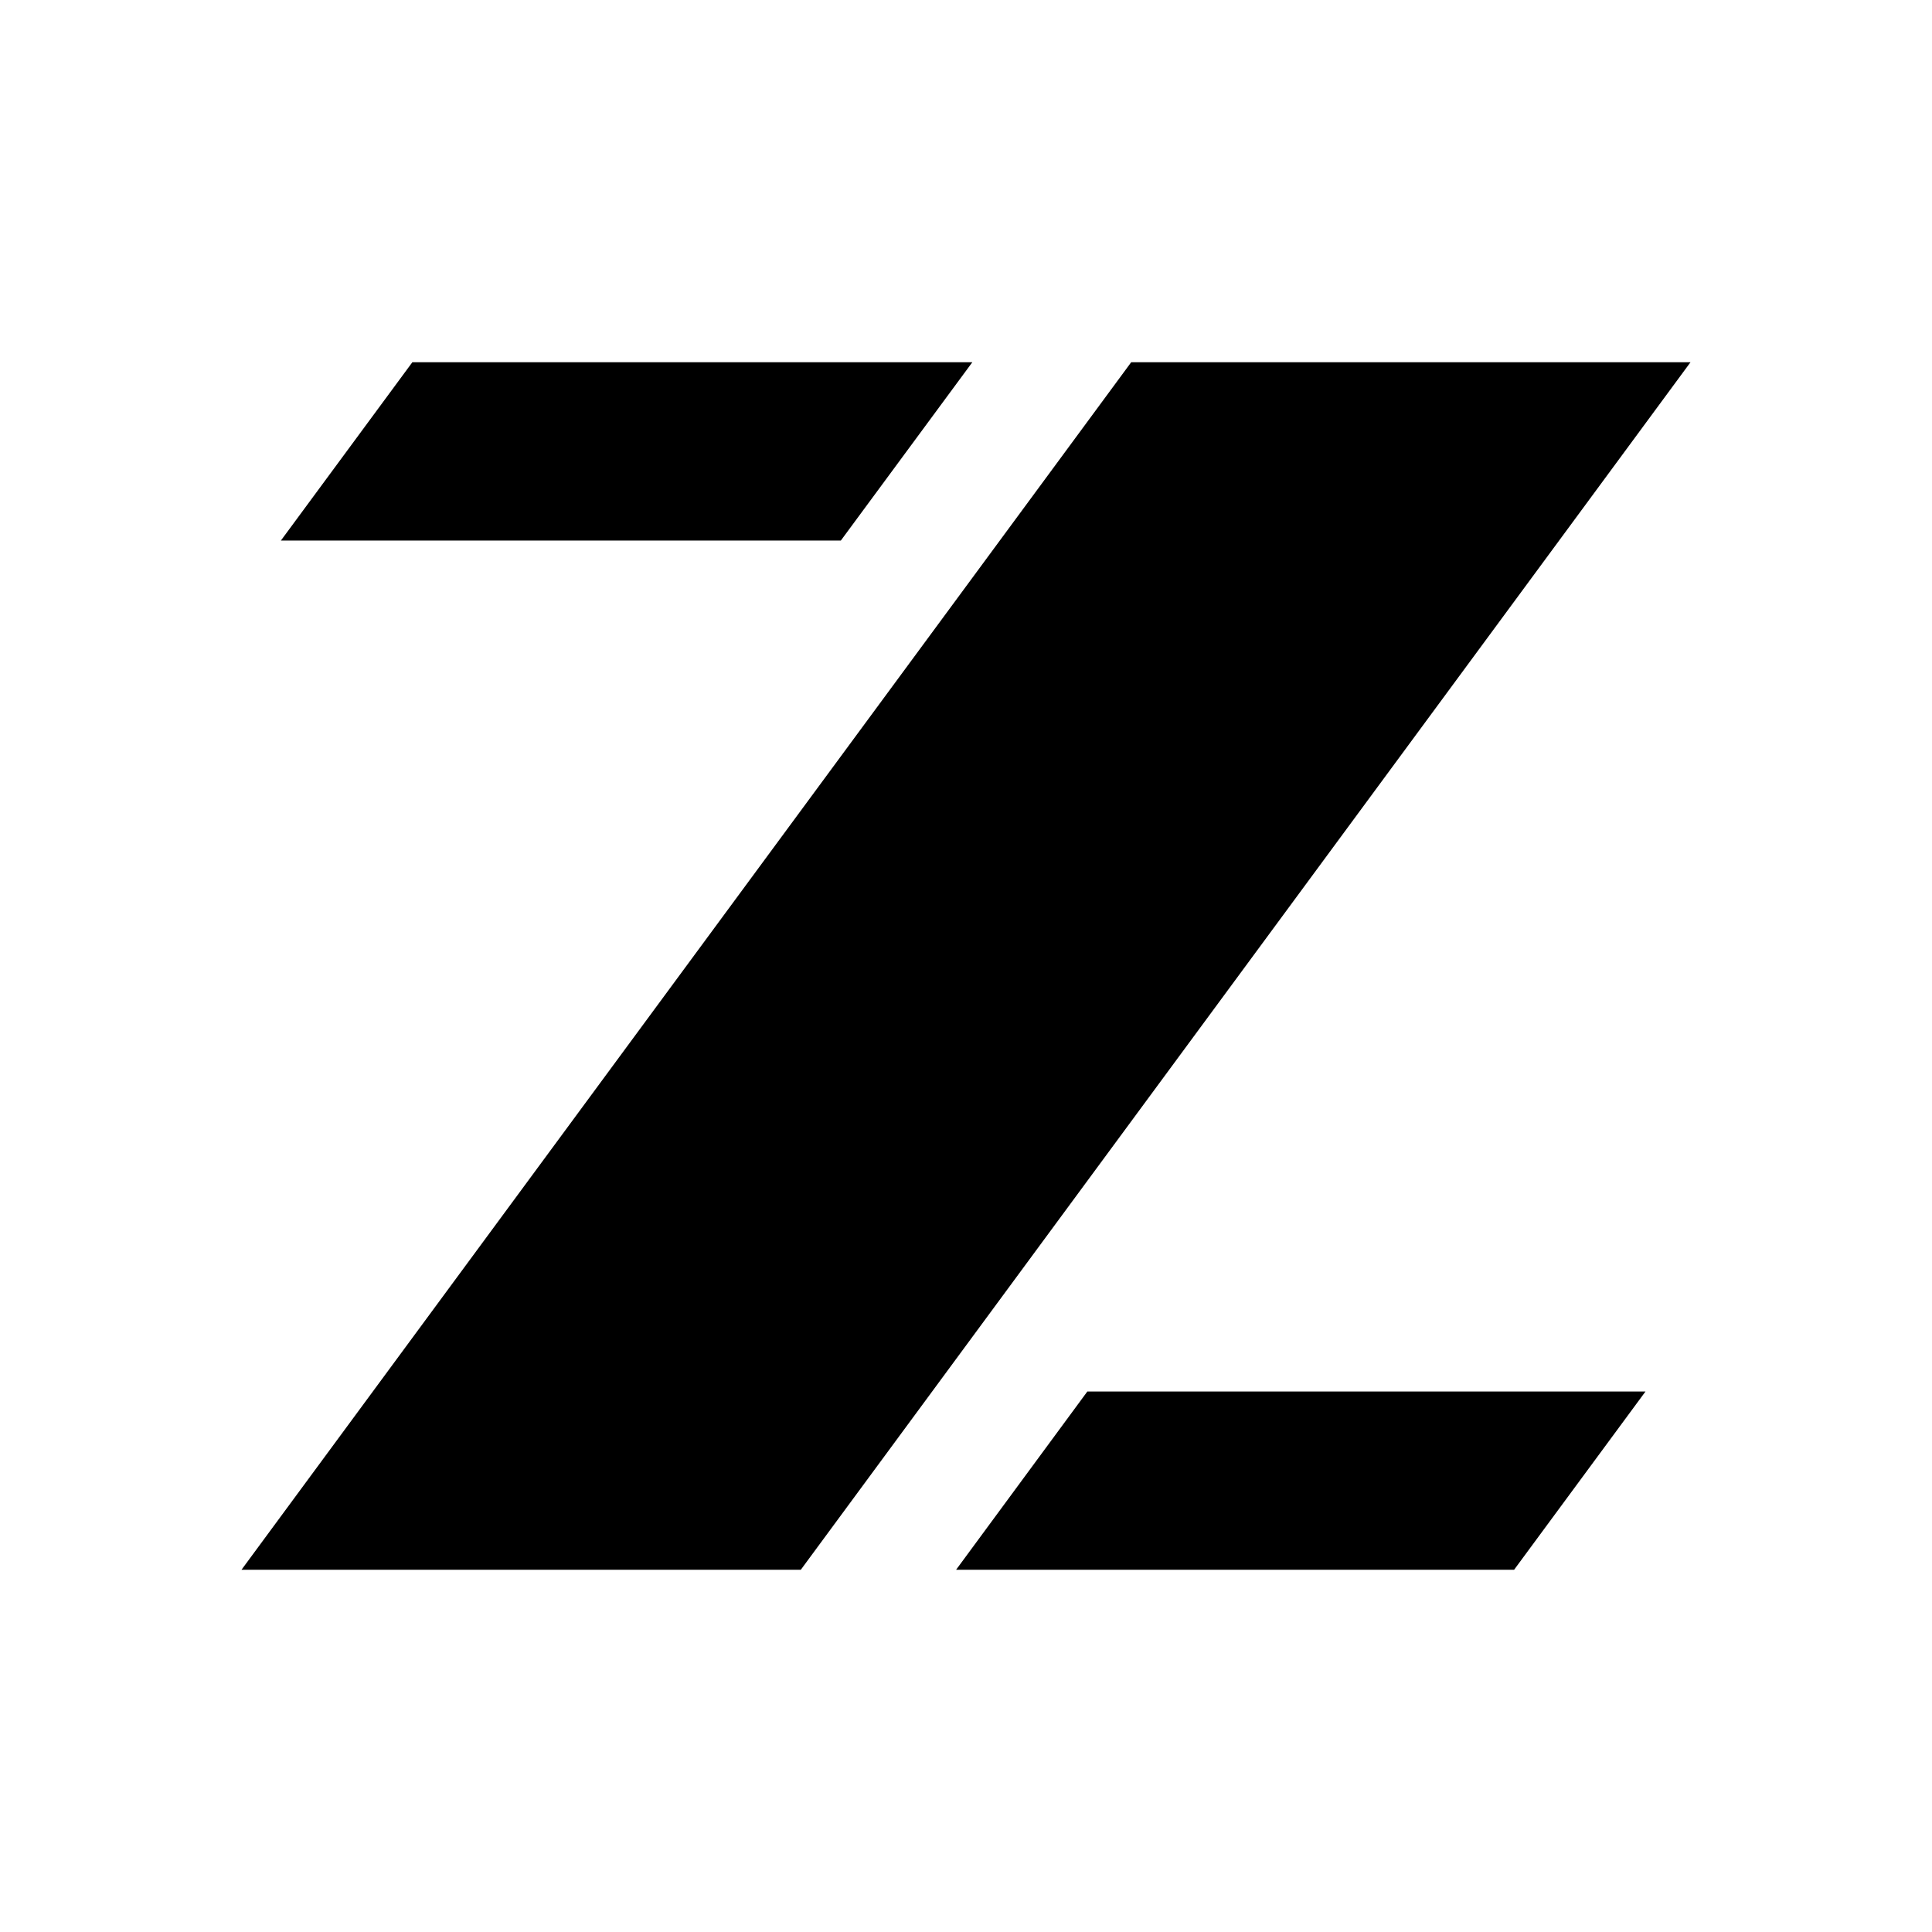
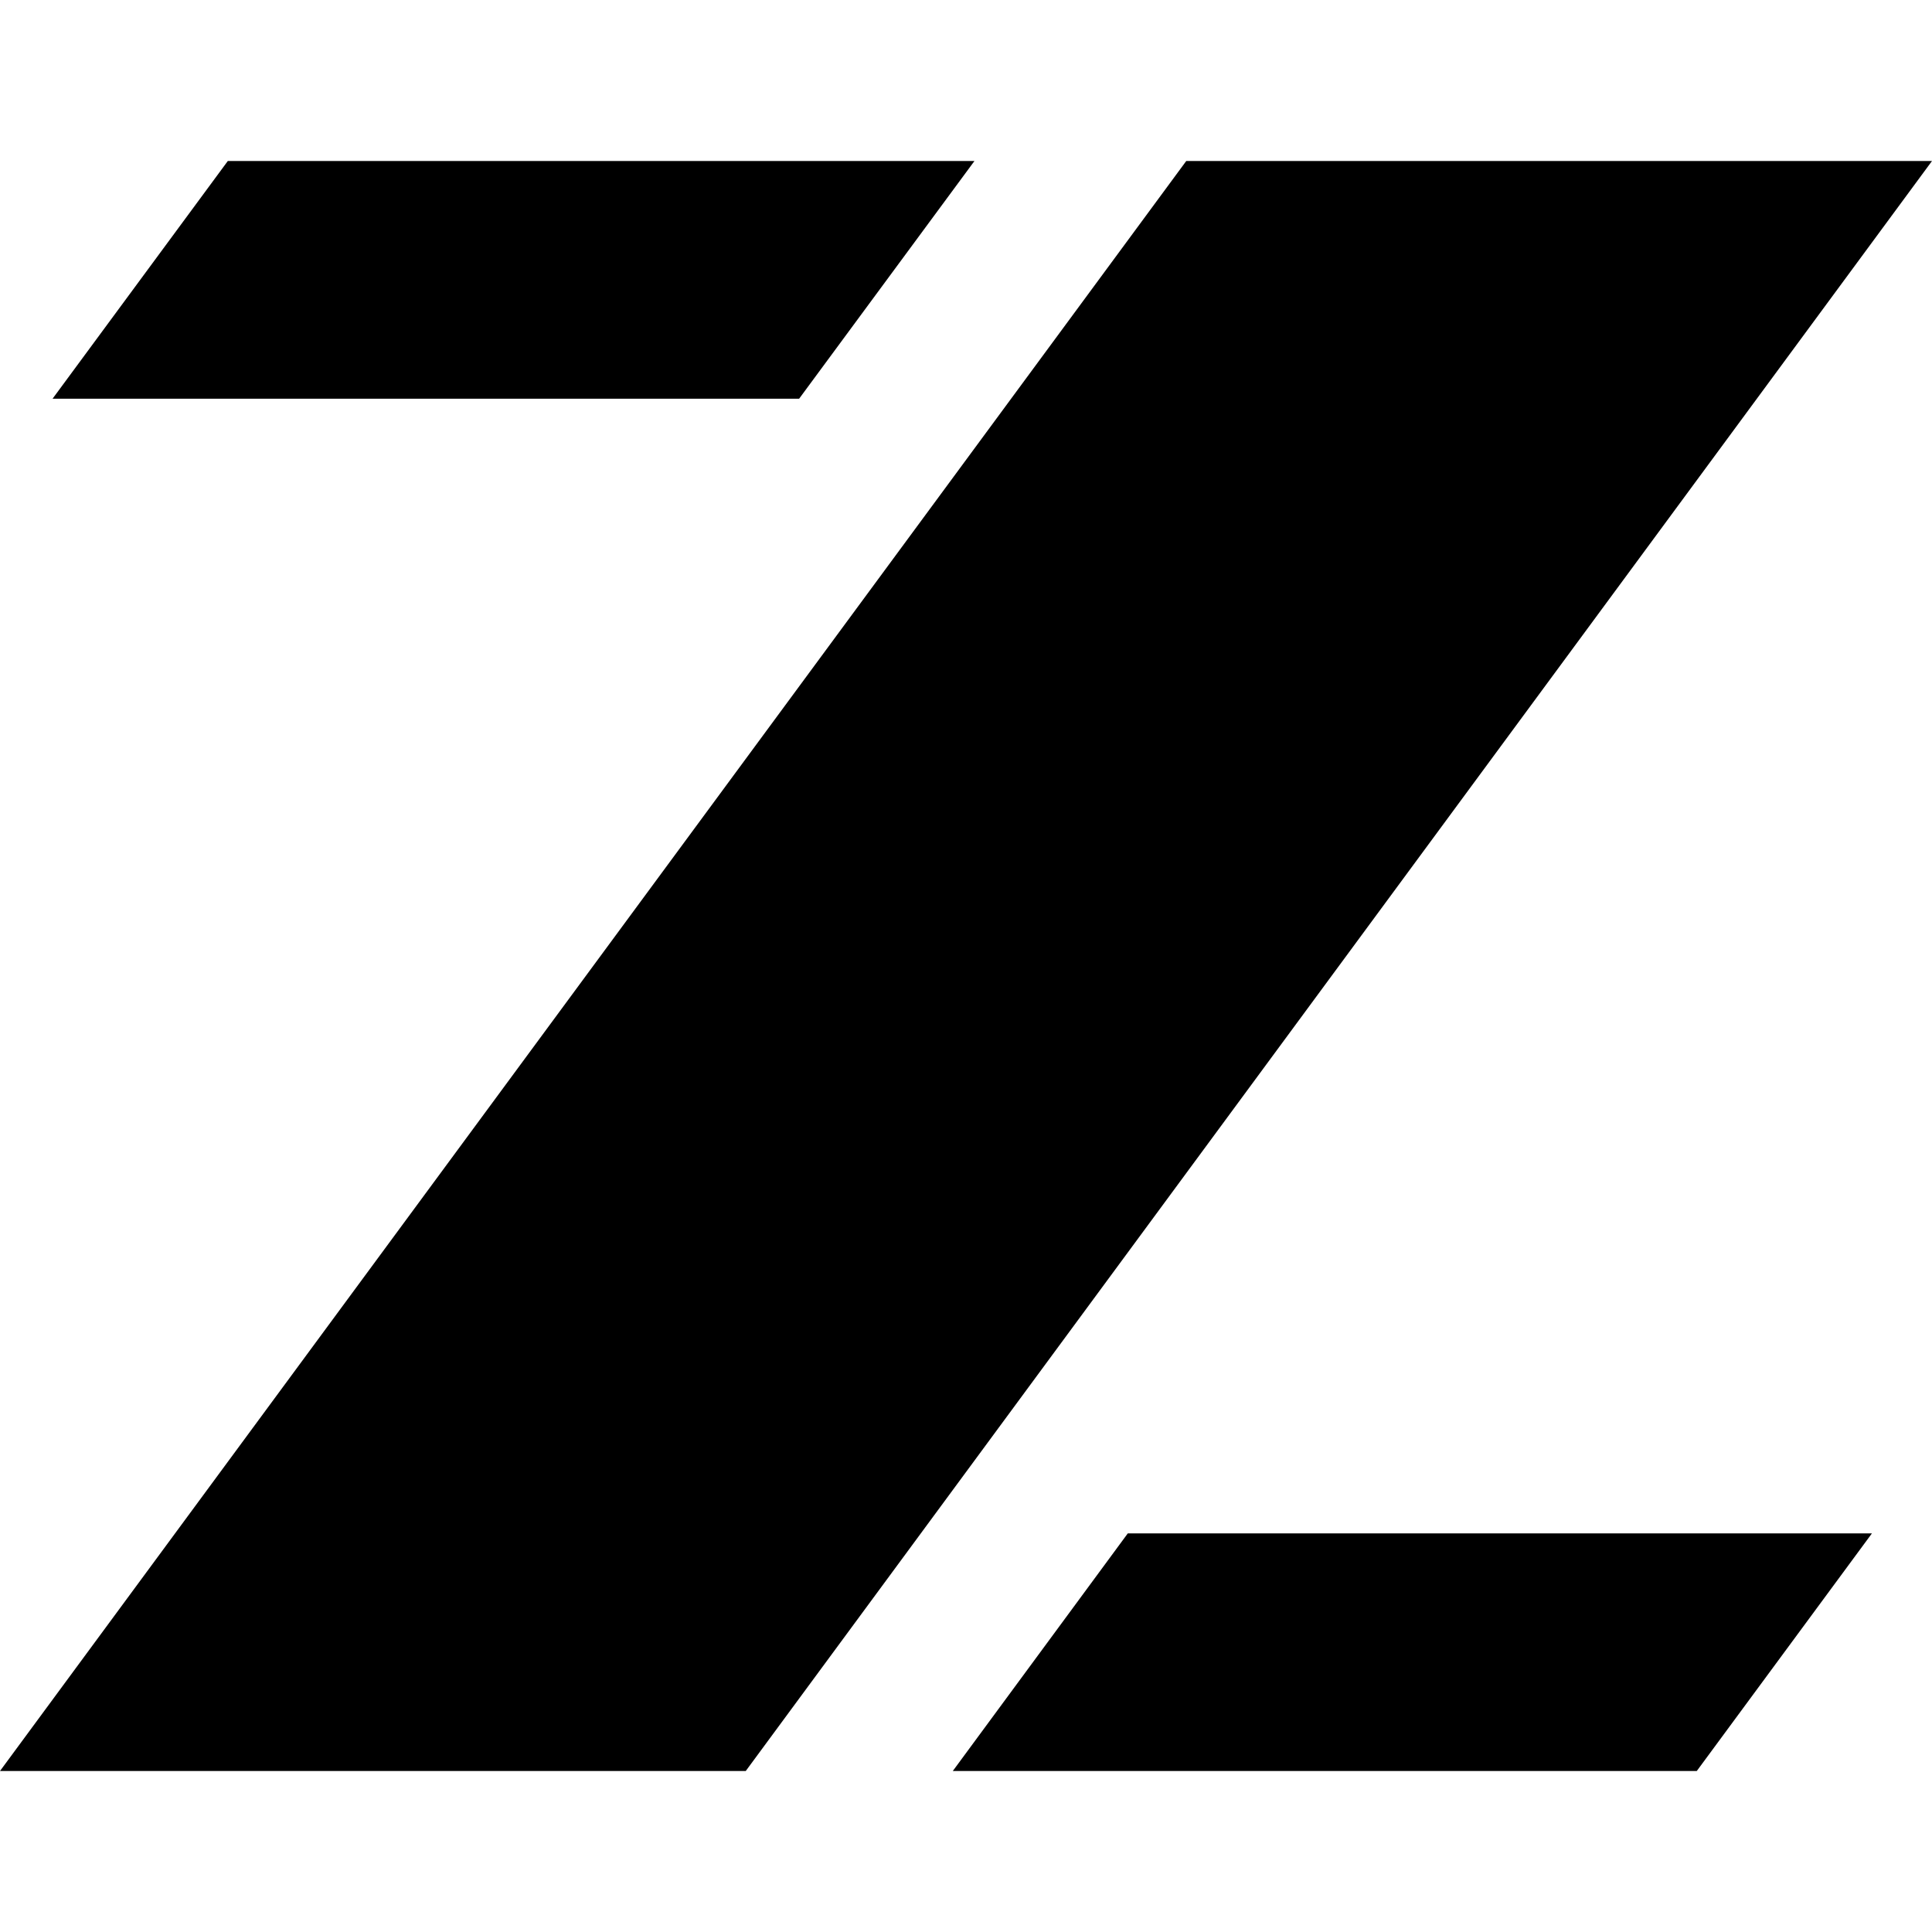
- <svg xmlns="http://www.w3.org/2000/svg" width="24" height="24" viewBox="0 0 40 40">
-   <path d="M20.131 7.5L17.409 11.191H5.816L8.537 7.5H20.133H20.131ZM34.068 28.81L31.348 32.5H19.795L22.512 28.81H34.068ZM35 7.5L16.58 32.5H5L23.42 7.5H35Z" fill="currentColor" />
+ <svg xmlns="http://www.w3.org/2000/svg" fill="currentColor" fill-rule="evenodd" height="1em" style="flex:none;line-height:1" viewBox="0 0 24 24" width="1em">
+   <path d="M12.105 2L9.927 4.953H.653L2.83 2h9.276zM23.254 19.048L21.078 22h-9.242l2.174-2.952h9.244zM24 2L9.264 22H0L14.736 2H24z" />
</svg>
